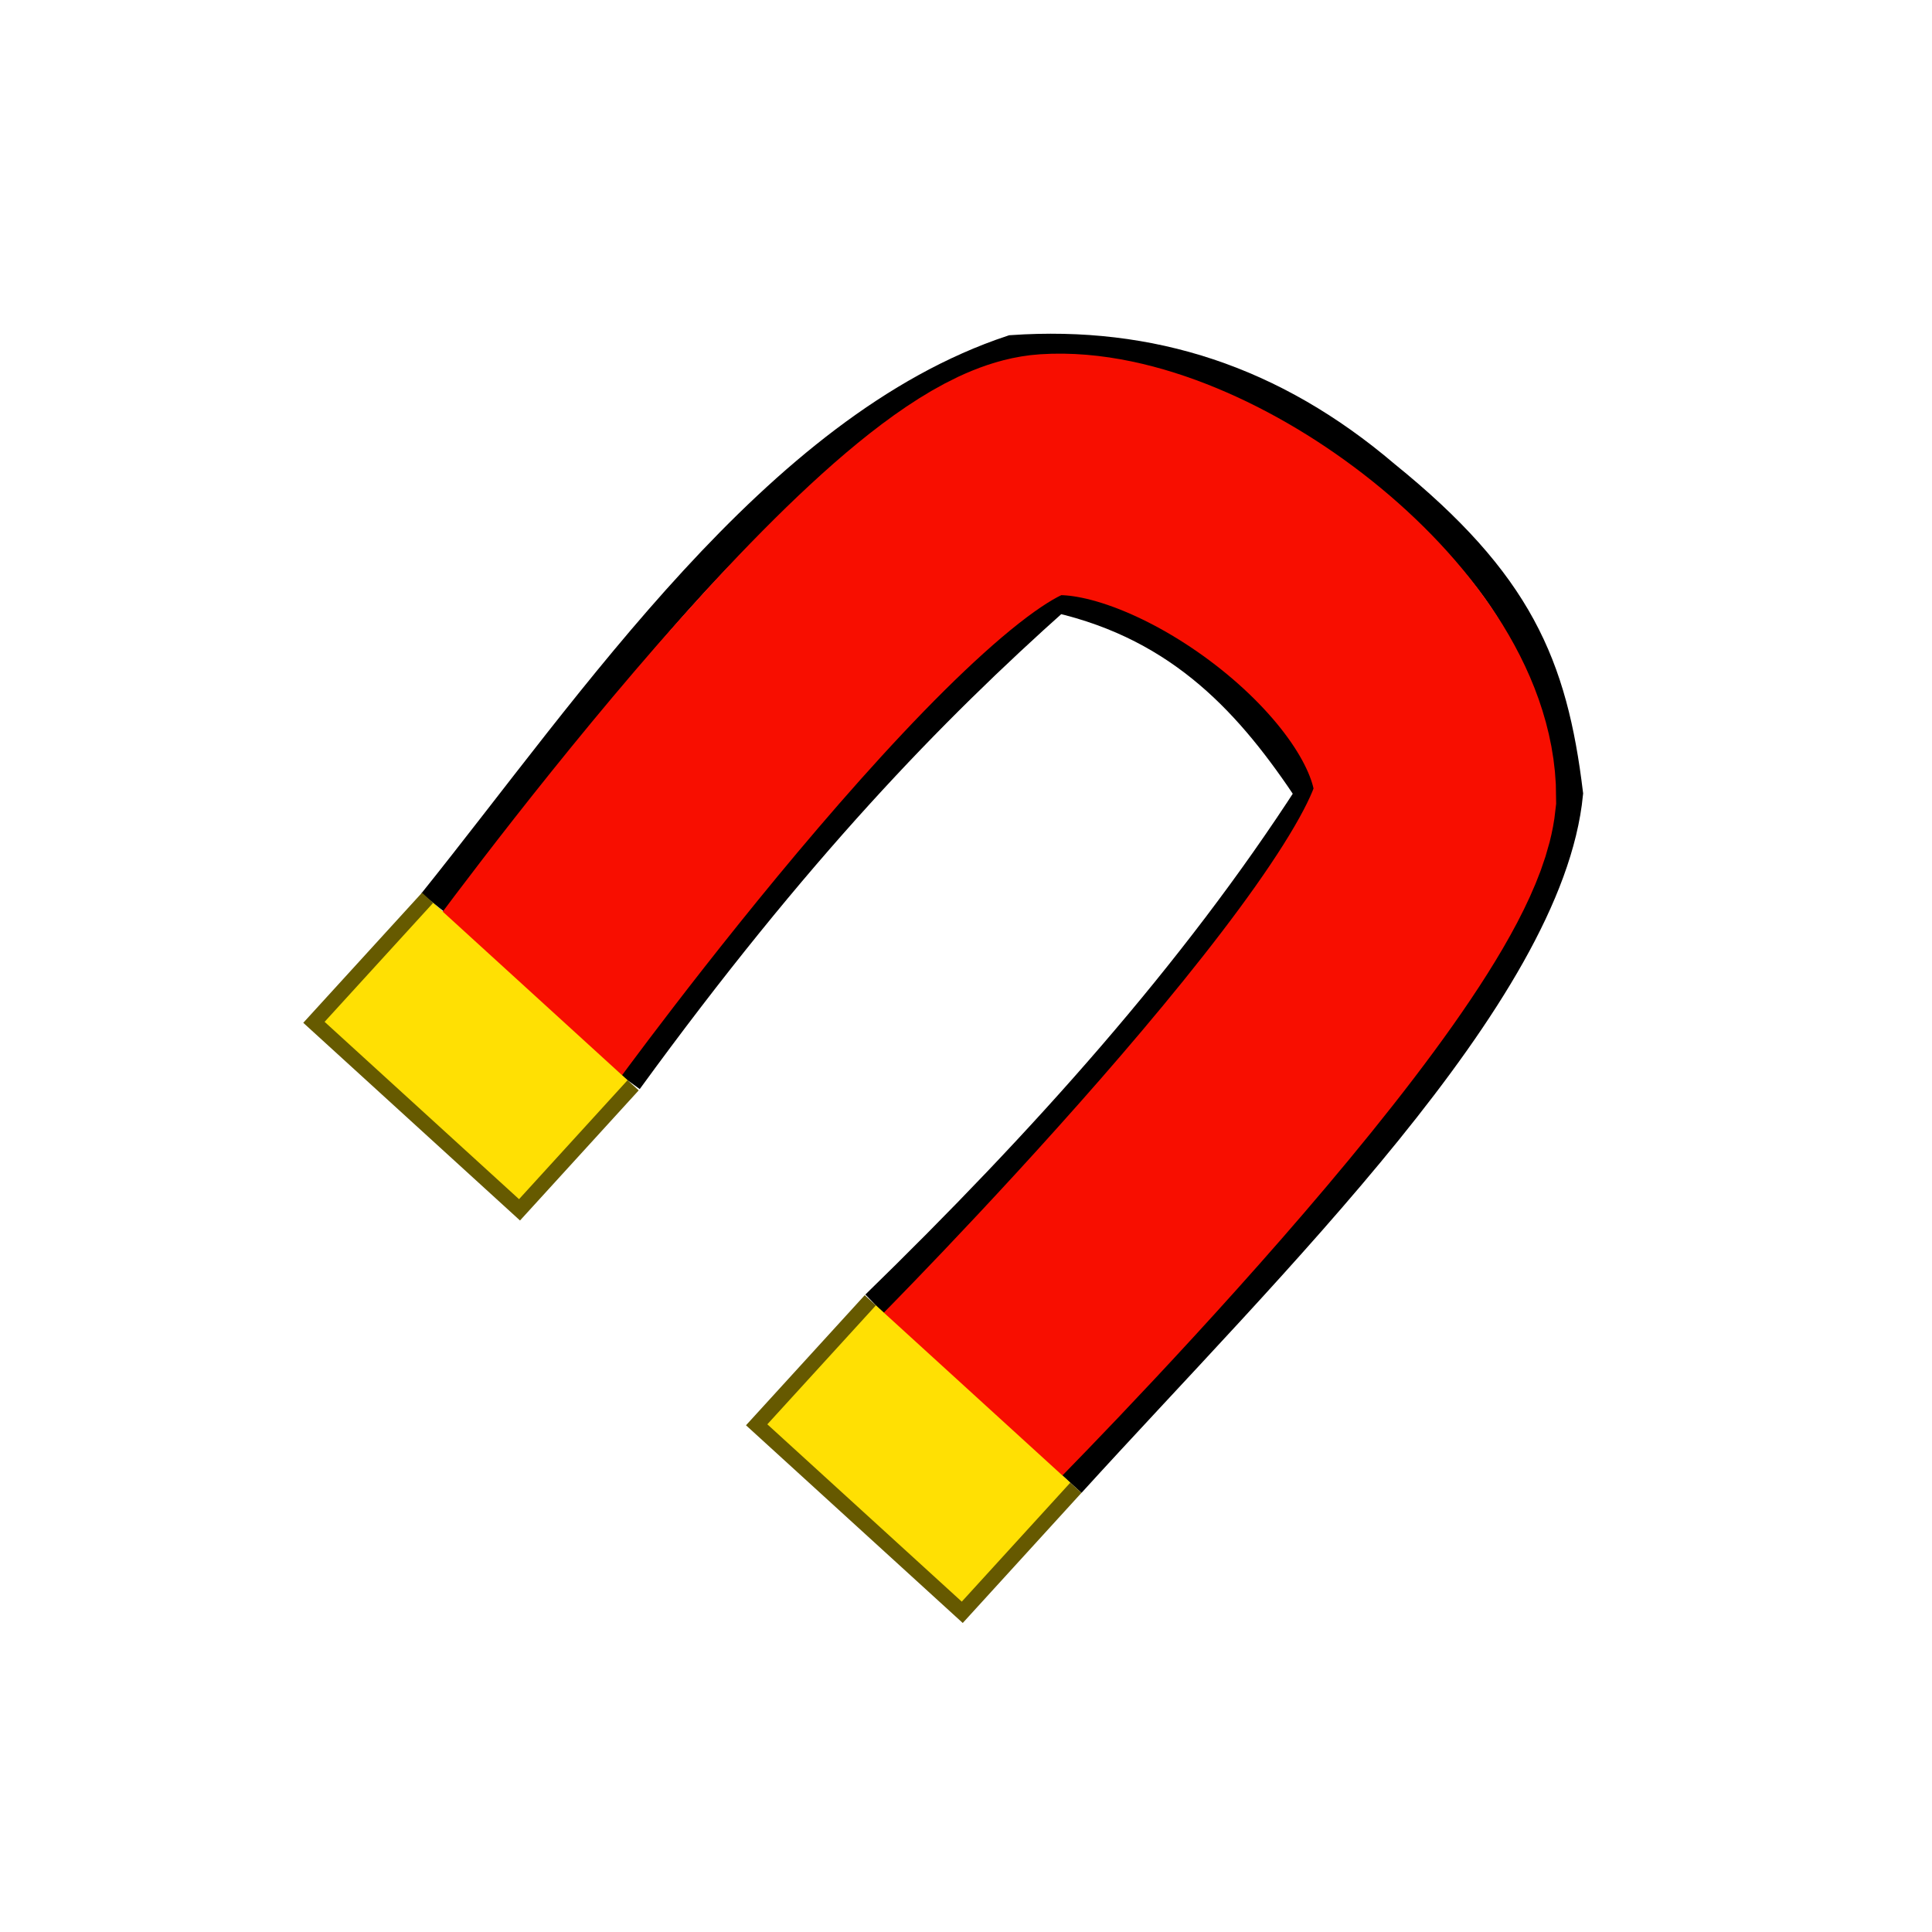
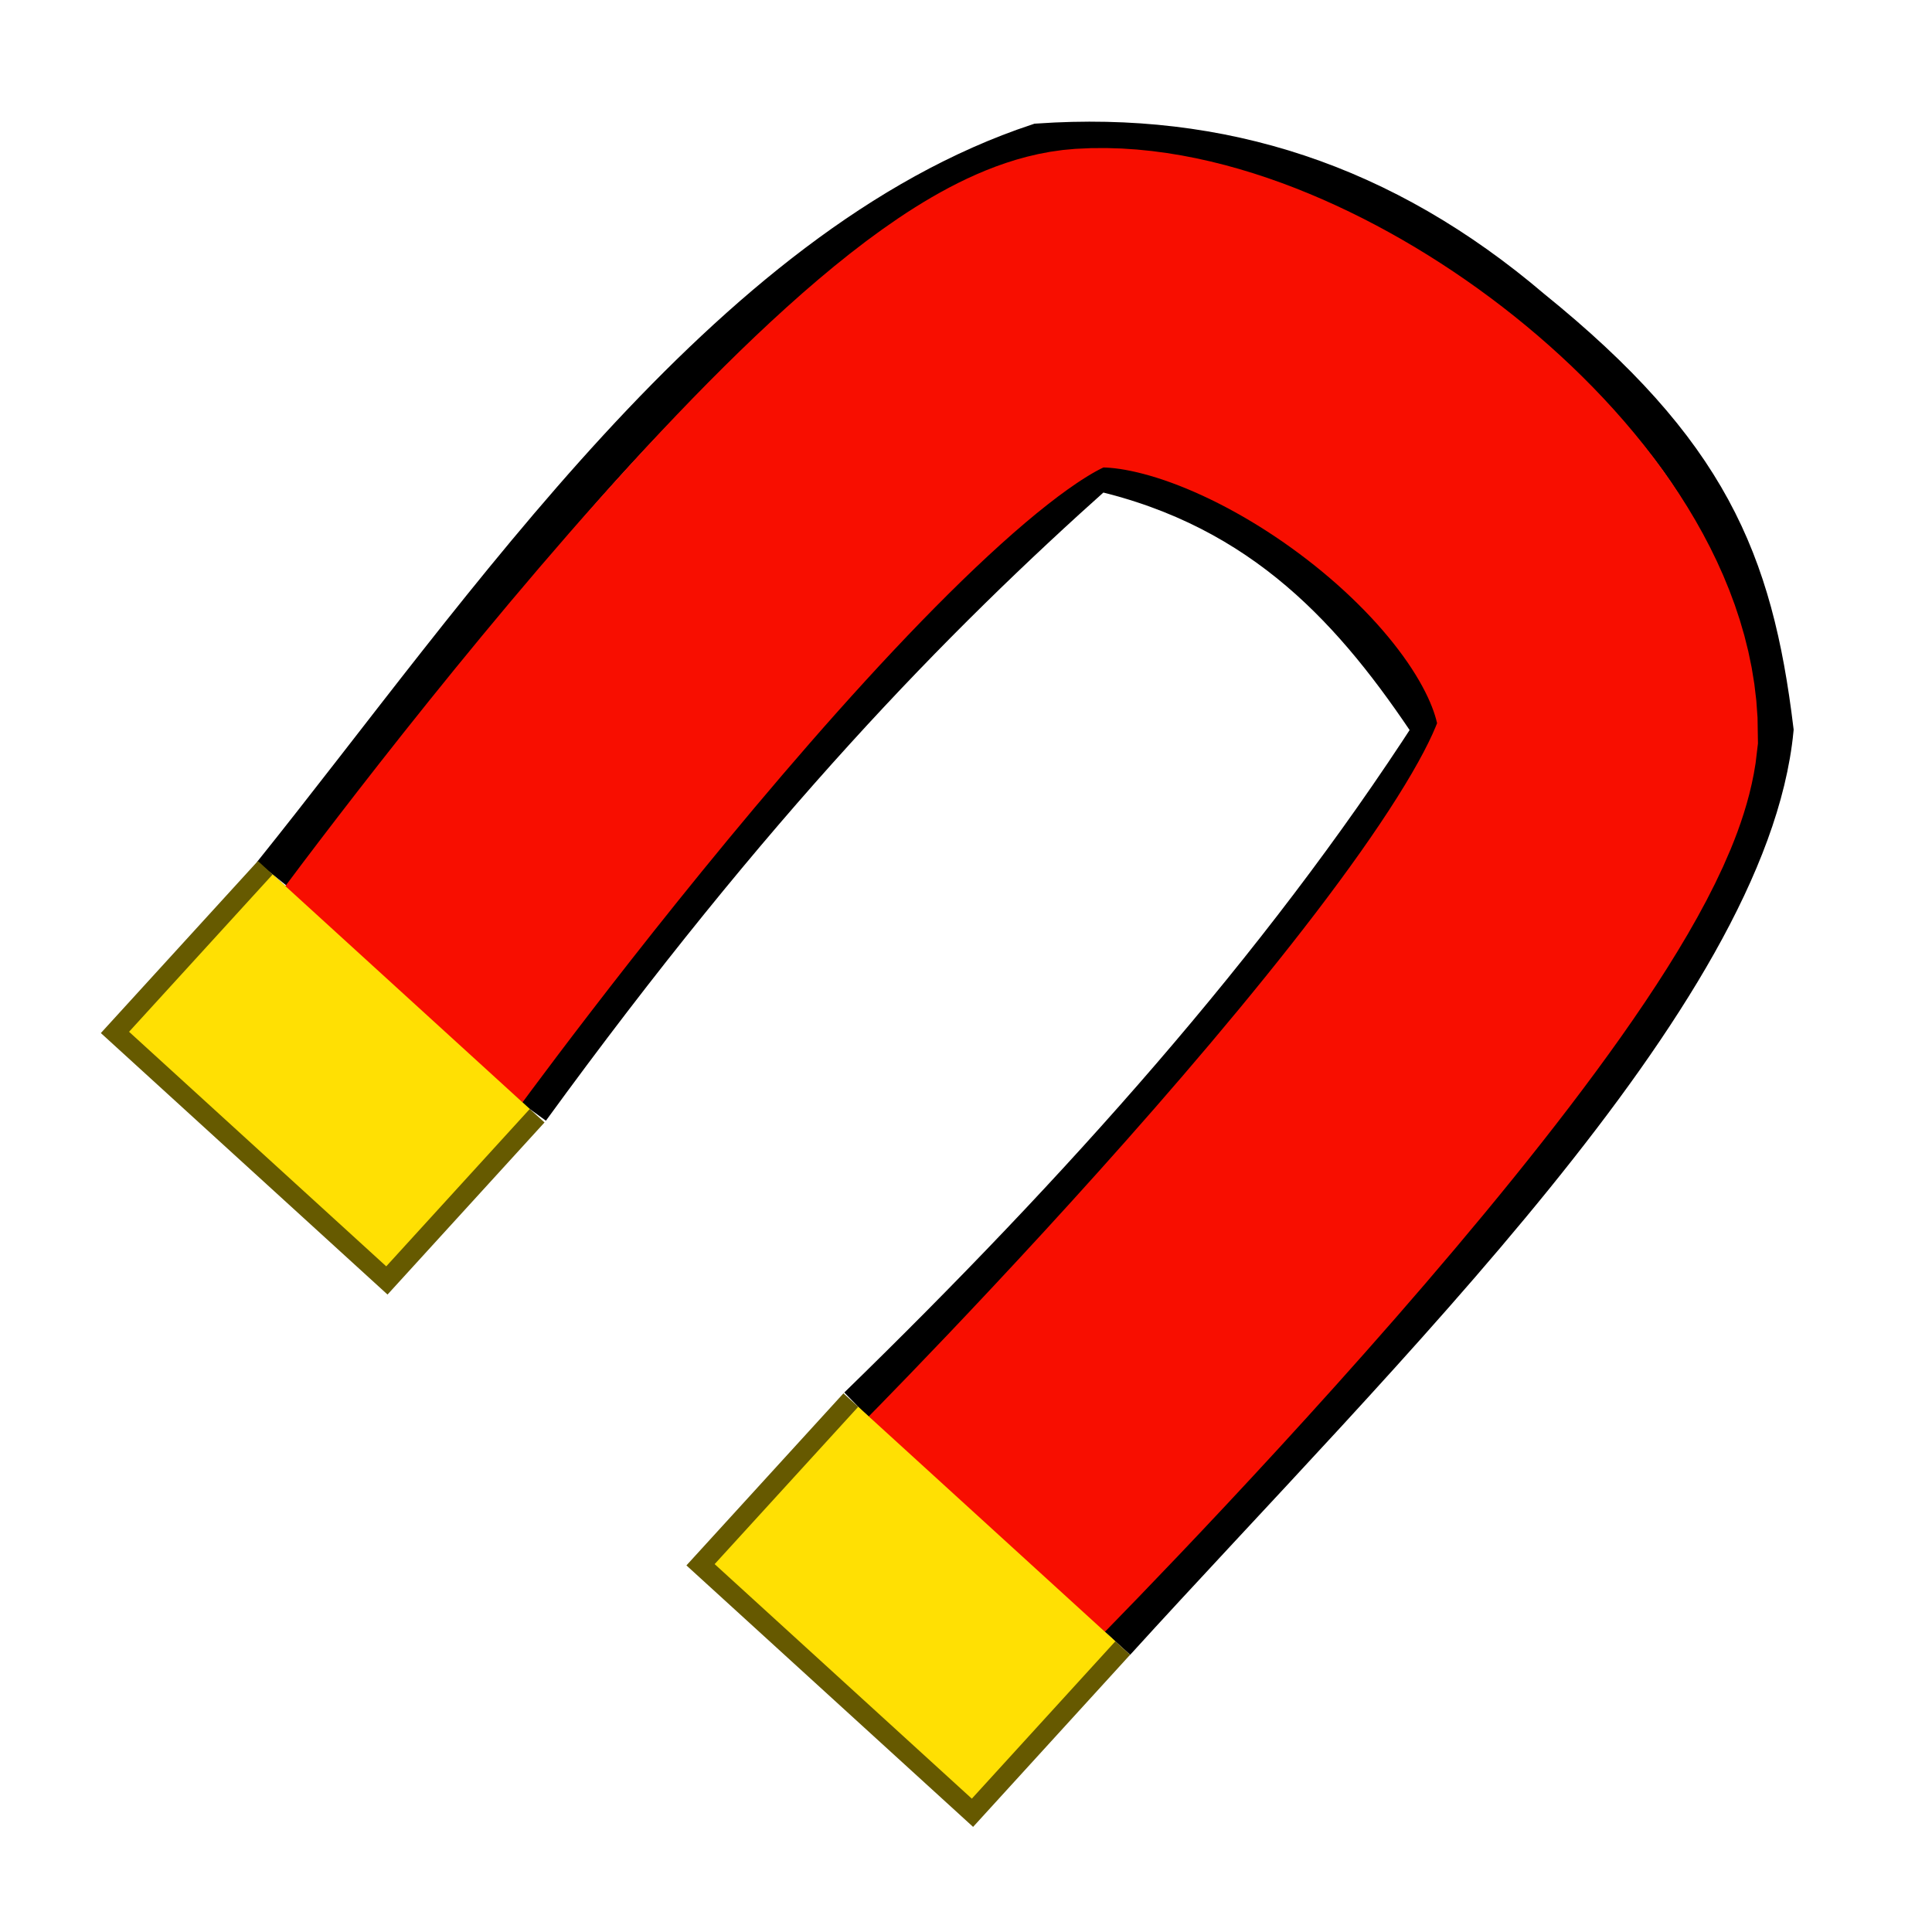
<svg xmlns="http://www.w3.org/2000/svg" version="1.1" viewBox="0 0 64 64" xml:space="preserve" id="svg23">
  <defs id="defs5">
    <clipPath id="clipPath1505">
      <path d="m0 48h48v-48h-48z" id="path2" />
    </clipPath>
  </defs>
-   <path style="fill:none;stroke:#000000;stroke-width:1px;stroke-linecap:butt;stroke-linejoin:miter;stroke-opacity:1" d="m 20.788,35.783 c 5.575,-7.66 10.062,-12.272 14.228,-15.986 4.181,0.958 6.472,3.57 8.408,6.492 -3.851,5.968 -8.86,11.551 -14.409,16.953" id="path872" />
-   <g id="g880" transform="translate(1.38362,-0.9578908)">
+   <path style="fill:none;stroke:#000000;stroke-width:1.323px;stroke-linecap:butt;stroke-linejoin:miter;stroke-opacity:1" d="M 17.549,36.736 C 24.923,26.605 30.857,20.504 36.367,15.592 c 5.53,1.267 8.56,4.722 11.121,8.587 -5.094,7.894 -11.719,15.278 -19.058,22.423" id="path872" />
+   <g id="g880" transform="matrix(1.322636,0,0,1.322636,-8.116485,-11.85842)">
    <path style="fill:none;stroke:#000000;stroke-width:1.002;stroke-linecap:butt;stroke-linejoin:miter;stroke-miterlimit:4;stroke-dasharray:none;stroke-opacity:1" d="m 12.965,30.867 c 5.341,-6.65 11.376,-15.722 19.178,-18.308 4.587,-0.314 8.648,1.002 12.346,4.151 4.413,3.569 5.55,6.28 6.067,10.537 -0.647,6.635 -9.851,15.532 -16.484,22.827" id="path870" />
    <path d="m 15.68,34.642 c 0,0 12.793,-17.638 17.653,-17.957 4.859,-0.319 12.833,5.636 12.833,10.685 -0.532,4.944 -15.793,20.255 -15.793,20.255" fill="none" stroke="#f80e00" stroke-linecap="round" stroke-miterlimit="10" stroke-width="8" id="path7" />
  </g>
-   <g id="g930" transform="translate(1.38362,-0.9578908)">
+   <g id="g930" transform="matrix(1.322636,0,0,1.322636,-8.116485,-11.85842)">
    <path style="fill:none;stroke:#665900;stroke-width:1px;stroke-linecap:butt;stroke-linejoin:miter;stroke-opacity:1" d="m 27.631,44.2 -3.596,3.94 6.441,5.875 3.595,-3.941" id="path867" />
    <g transform="matrix(1.3333,0,0,-1.3333,30.47657,54.01452)" id="g13">
      <path d="m 0,0 -4.831,4.406 2.697,2.955 4.83,-4.405 z" fill="#ffe003" id="path11" />
    </g>
  </g>
-   <g id="g925" transform="translate(1.38362,-0.9578908)">
+   <g id="g925" transform="matrix(1.322636,0,0,1.322636,-8.116485,-11.85842)">
    <path style="fill:none;stroke:#665a00;stroke-width:1px;stroke-linecap:butt;stroke-linejoin:miter;stroke-opacity:1" d="m 12.965,30.867 -3.596,3.94 6.441,5.875 3.595,-3.941" id="path865" />
    <g transform="matrix(1.3333,0,0,-1.3333,15.81027,40.68192)" id="g17">
      <path d="m 0,0 -4.831,4.406 2.697,2.955 4.83,-4.405 z" fill="#ffe003" id="path15" />
    </g>
  </g>
</svg>
